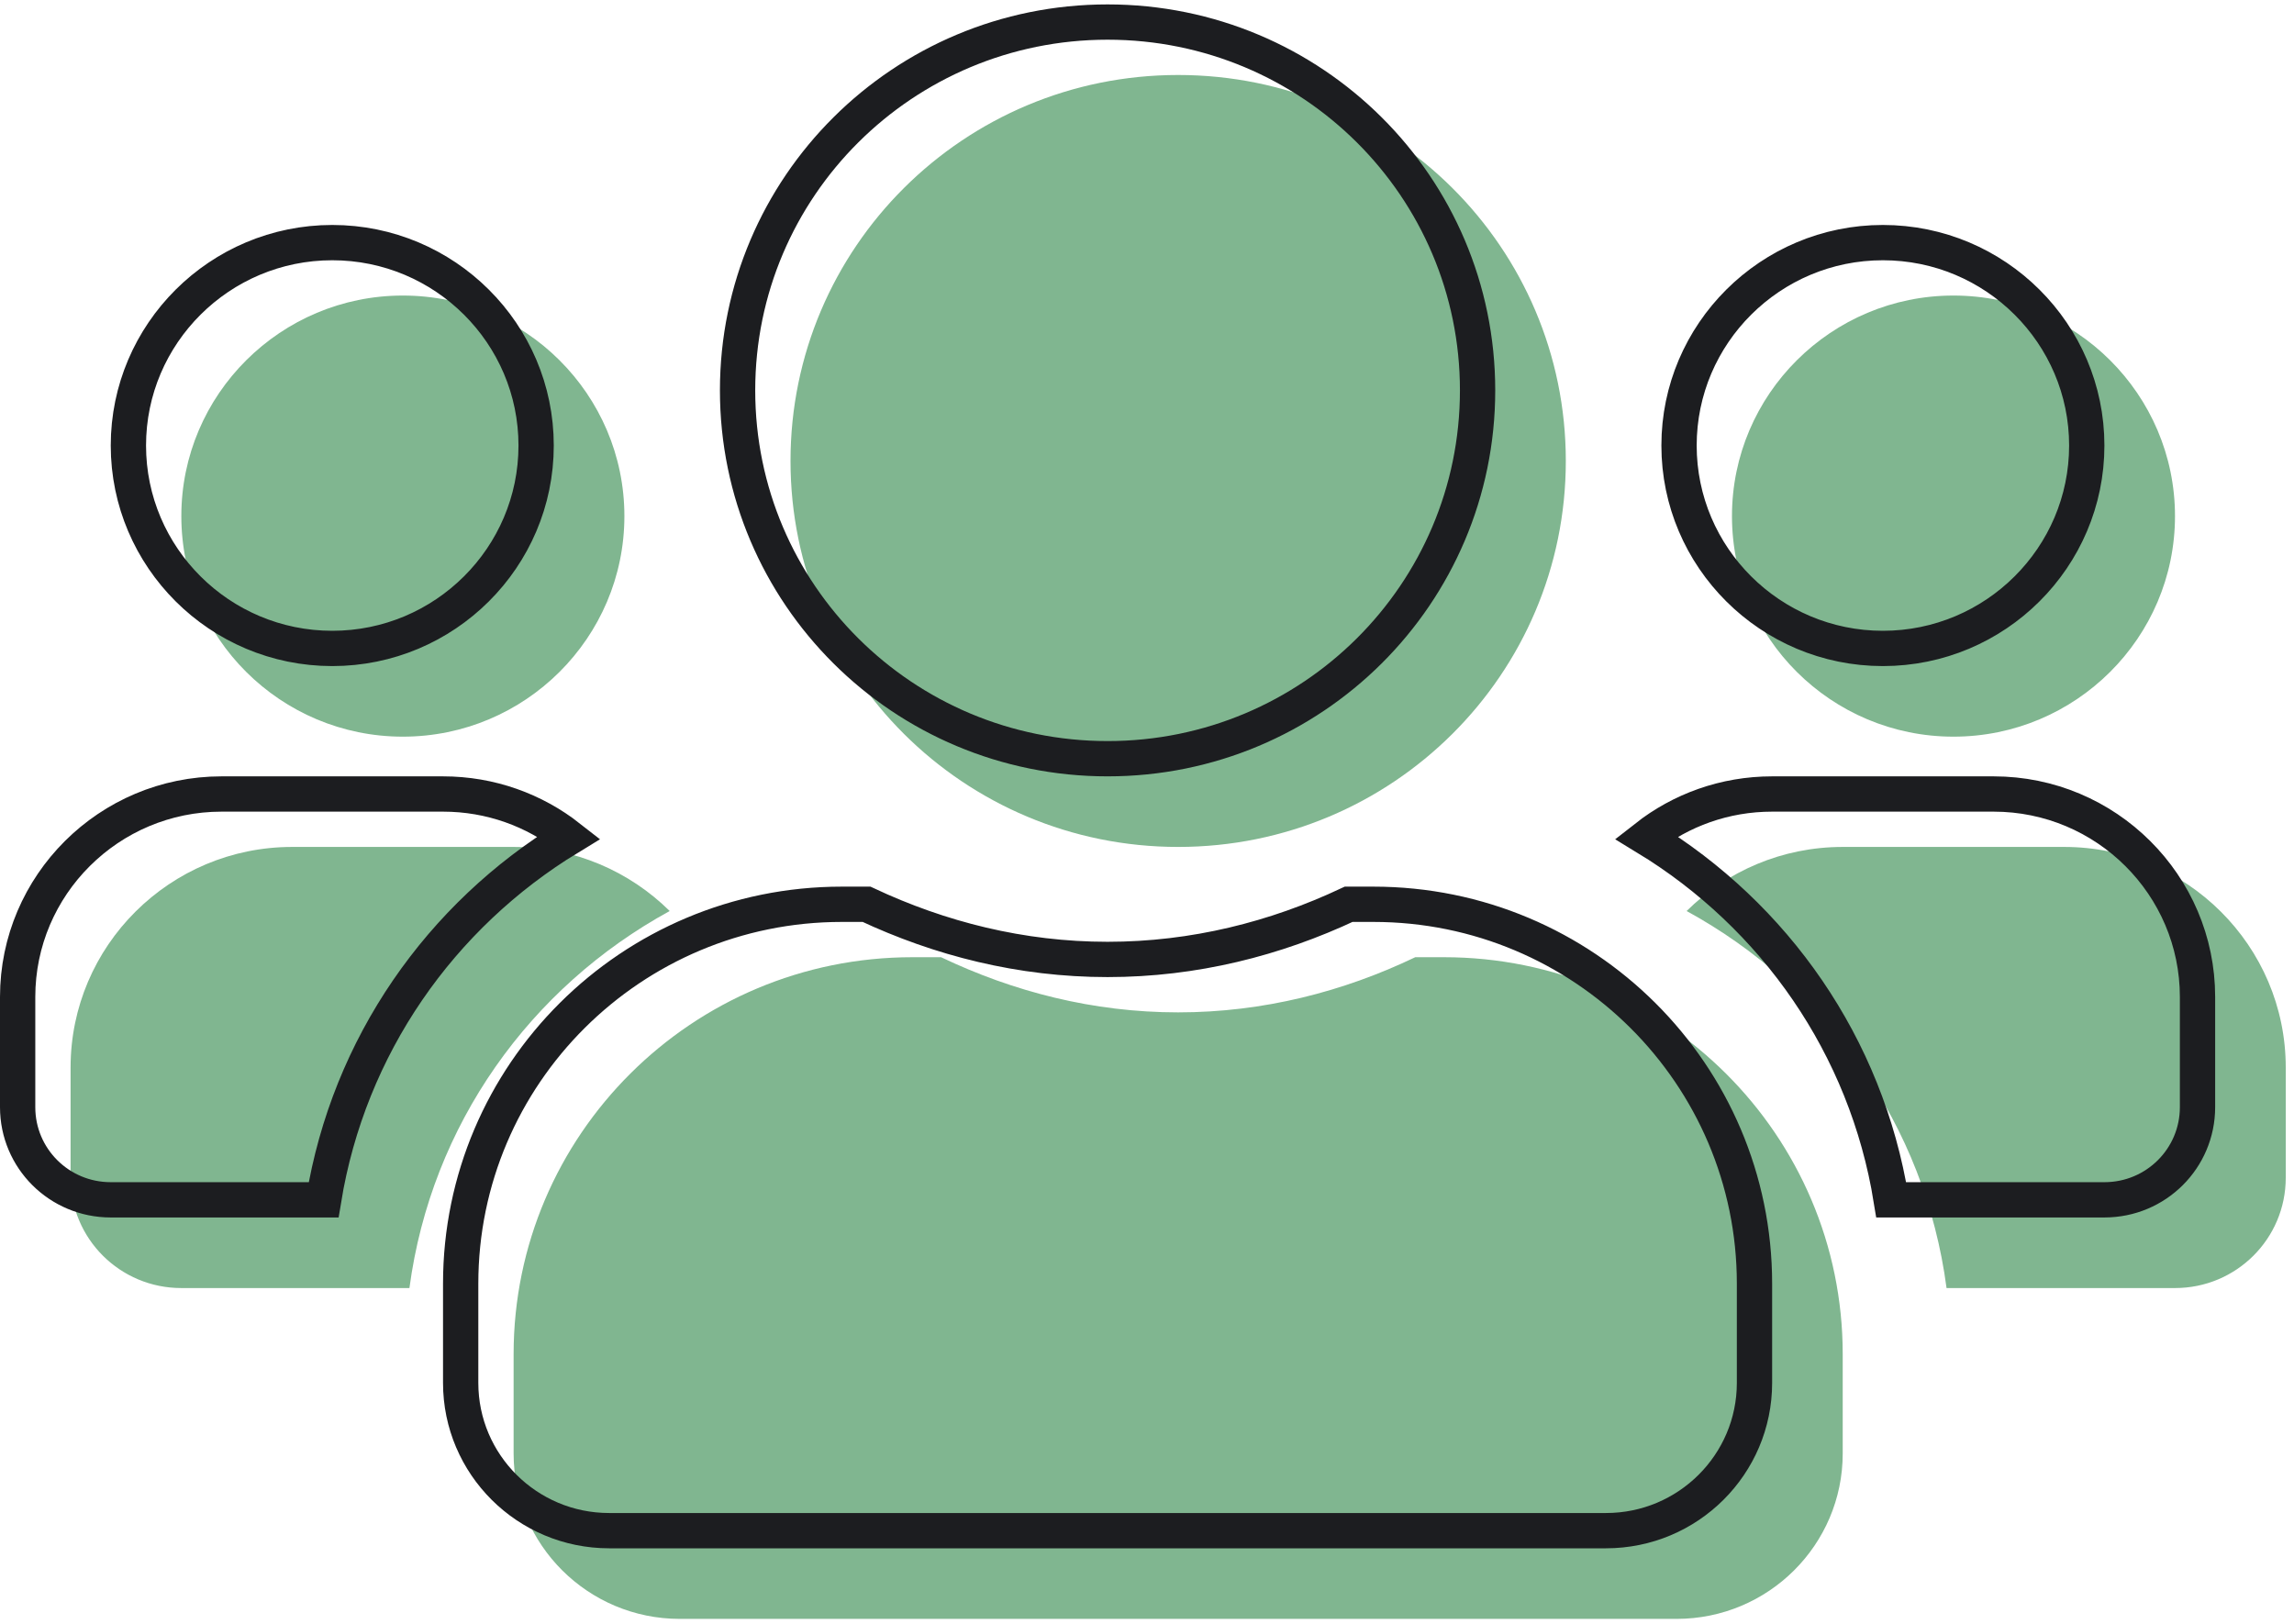
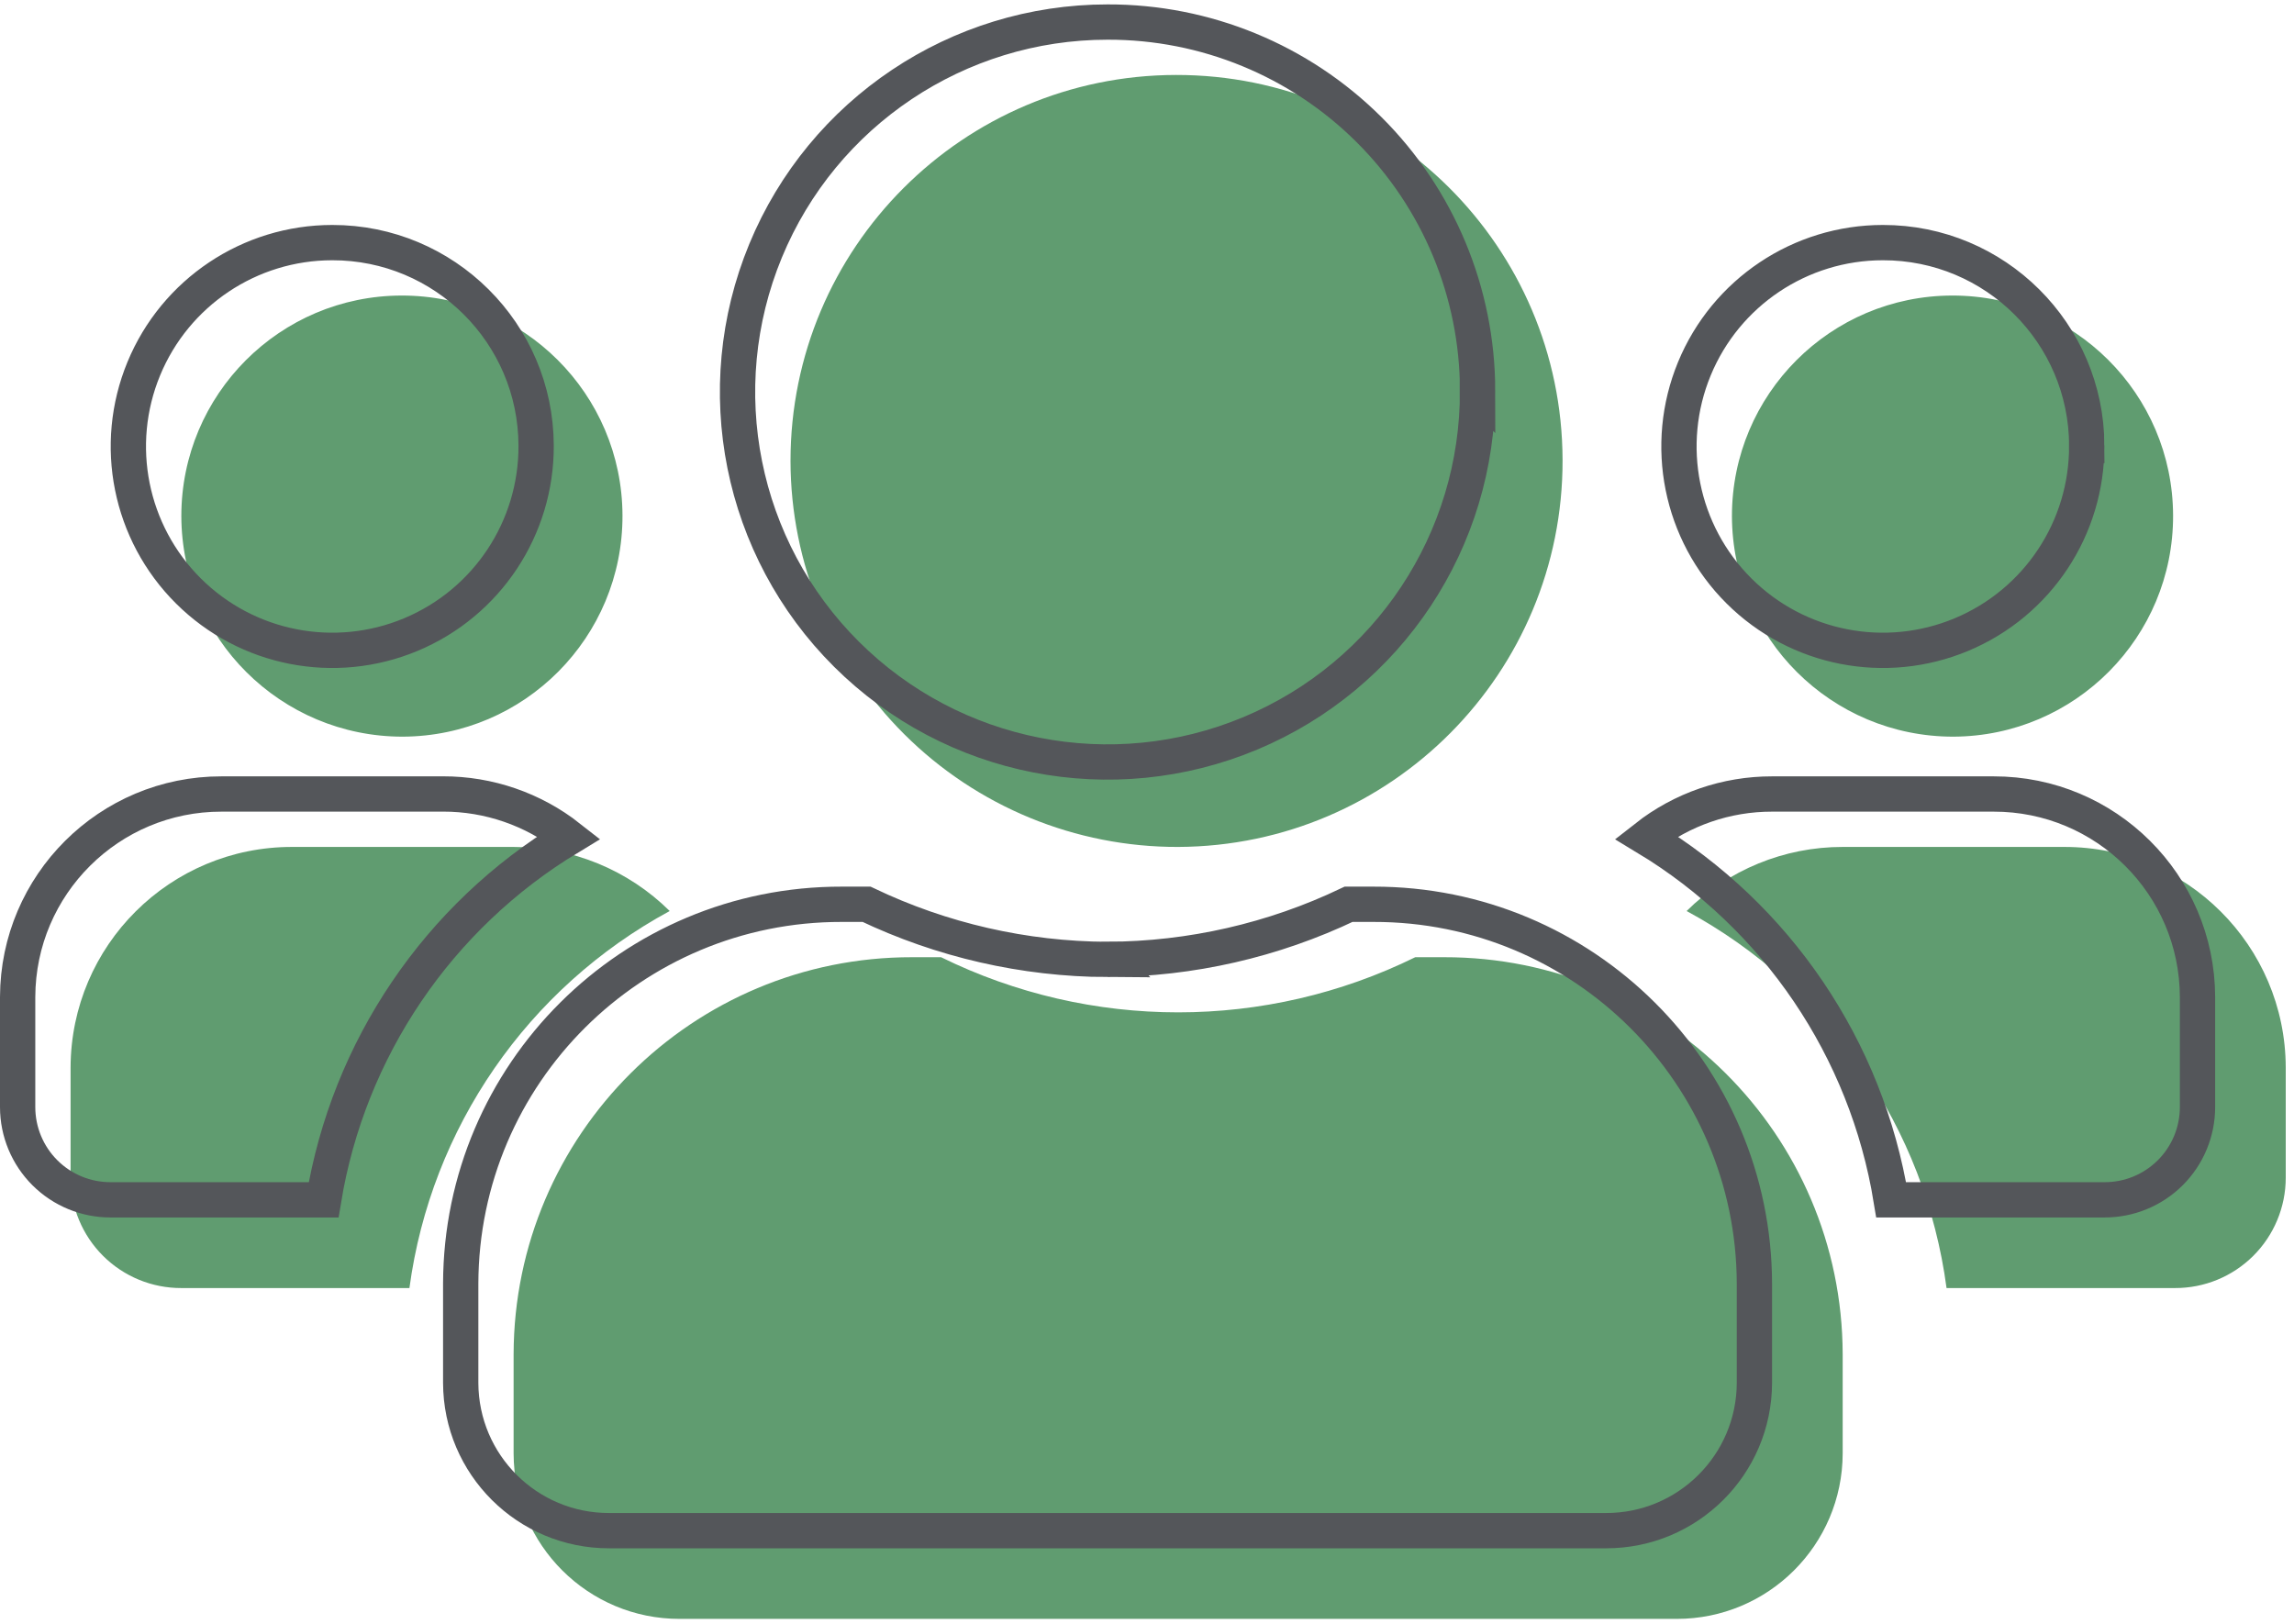
- <svg xmlns="http://www.w3.org/2000/svg" width="65" height="46" viewBox="0 0 65 46" fill="none">
-   <path d="M11.415 20.875C14.877 20.875 17.692 18.072 17.692 14.625C17.692 11.178 14.877 8.375 11.415 8.375C7.953 8.375 5.138 11.178 5.138 14.625C5.138 18.072 7.953 20.875 11.415 20.875ZM55.351 20.875C58.813 20.875 61.628 18.072 61.628 14.625C61.628 11.178 58.813 8.375 55.351 8.375C51.889 8.375 49.075 11.178 49.075 14.625C49.075 18.072 51.889 20.875 55.351 20.875ZM58.489 24H52.213C50.487 24 48.927 24.693 47.79 25.816C51.742 27.975 54.547 31.871 55.155 36.5H61.628C63.364 36.5 64.766 35.103 64.766 33.375V30.25C64.766 26.803 61.951 24 58.489 24ZM33.383 24C39.454 24 44.367 19.107 44.367 13.062C44.367 7.018 39.454 2.125 33.383 2.125C27.312 2.125 22.399 7.018 22.399 13.062C22.399 19.107 27.312 24 33.383 24ZM40.915 27.125H40.101C38.061 28.102 35.795 28.688 33.383 28.688C30.97 28.688 28.715 28.102 26.665 27.125H25.851C19.614 27.125 14.553 32.164 14.553 38.375V41.188C14.553 43.775 16.662 45.875 19.261 45.875H47.505C50.104 45.875 52.213 43.775 52.213 41.188V38.375C52.213 32.164 47.152 27.125 40.915 27.125ZM18.976 25.816C17.839 24.693 16.279 24 14.553 24H8.277C4.815 24 2 26.803 2 30.25V33.375C2 35.103 3.402 36.5 5.138 36.5H11.601C12.219 31.871 15.024 27.975 18.976 25.816Z" fill="#80b690" />
-   <path d="M15.191 12.625C15.191 15.794 12.603 18.375 9.415 18.375C6.227 18.375 3.638 15.794 3.638 12.625C3.638 9.456 6.227 6.875 9.415 6.875C12.603 6.875 15.191 9.456 15.191 12.625ZM59.128 12.625C59.128 15.794 56.539 18.375 53.351 18.375C50.163 18.375 47.575 15.794 47.575 12.625C47.575 9.456 50.163 6.875 53.351 6.875C56.539 6.875 59.128 9.456 59.128 12.625ZM53.587 34C52.882 29.639 50.285 25.947 46.642 23.731C47.626 22.959 48.864 22.5 50.213 22.5H56.489C59.677 22.5 62.266 25.081 62.266 28.25V31.375C62.266 32.825 61.089 34 59.628 34H53.587ZM41.867 11.062C41.867 16.829 37.179 21.5 31.383 21.5C25.587 21.5 20.899 16.829 20.899 11.062C20.899 5.296 25.587 0.625 31.383 0.625C37.179 0.625 41.867 5.296 41.867 11.062ZM31.383 27.188C33.837 27.188 36.14 26.601 38.214 25.625H38.915C44.878 25.625 49.713 30.442 49.713 36.375V39.188C49.713 41.497 47.83 43.375 45.505 43.375H17.261C14.936 43.375 13.053 41.497 13.053 39.188V36.375C13.053 30.442 17.888 25.625 23.851 25.625H24.553C26.634 26.601 28.928 27.188 31.383 27.188ZM12.553 22.5C13.902 22.5 15.139 22.959 16.124 23.731C12.481 25.947 9.883 29.639 9.17 34H3.138C1.677 34 0.5 32.825 0.5 31.375V28.25C0.5 25.081 3.089 22.5 6.277 22.5H12.553Z" stroke="#1c1d20" />
+ <svg xmlns="http://www.w3.org/2000/svg" id="Layer_1" data-name="Layer 1" viewBox="0 0 65 46">
+   <defs>
+     <style>.cls-1{fill:#609c70;}.cls-2{fill:none;stroke:#54565a;}</style>
+   </defs>
+   <path class="cls-1" d="M11.415,20.875a6.25,6.25,0,1,0-6.277-6.25A6.269,6.269,0,0,0,11.415,20.875Zm43.936,0a6.25,6.25,0,1,0-6.277-6.25A6.269,6.269,0,0,0,55.351,20.875Zm3.138,3.125H52.213a6.272,6.272,0,0,0-4.423,1.816,14.285,14.285,0,0,1,7.365,10.684h6.473a3.128,3.128,0,0,0,3.138-3.125v-3.125A6.269,6.269,0,0,0,58.489,24Zm-25.106,0a10.938,10.938,0,1,0-10.984-10.938A10.955,10.955,0,0,0,33.383,24Zm7.532,3.125h-.814a15.223,15.223,0,0,1-13.436,0h-.814a11.277,11.277,0,0,0-11.298,11.25v2.812a4.699,4.699,0,0,0,4.707,4.688H47.505a4.699,4.699,0,0,0,4.707-4.688v-2.812A11.277,11.277,0,0,0,40.915,27.125Zm-21.939-1.309a6.272,6.272,0,0,0-4.423-1.816H8.277A6.269,6.269,0,0,0,2,30.25v3.125a3.128,3.128,0,0,0,3.138,3.125h6.463A14.321,14.321,0,0,1,18.976,25.816Z" />
+   <path class="cls-2" d="M15.191,12.625a5.777,5.777,0,1,1-5.777-5.75A5.769,5.769,0,0,1,15.191,12.625Zm43.936,0a5.777,5.777,0,1,1-5.777-5.75A5.769,5.769,0,0,1,59.128,12.625Zm-5.541,21.375a14.773,14.773,0,0,0-6.945-10.269,5.763,5.763,0,0,1,3.571-1.231h6.277a5.769,5.769,0,0,1,5.777,5.75v3.125a2.628,2.628,0,0,1-2.638,2.625Zm-11.72-22.938A10.484,10.484,0,1,1,31.383.625,10.455,10.455,0,0,1,41.867,11.063Zm-10.484,16.125a15.982,15.982,0,0,0,6.83-1.562h.701a10.777,10.777,0,0,1,10.798,10.75v2.812a4.199,4.199,0,0,1-4.207,4.188H17.261a4.199,4.199,0,0,1-4.207-4.188v-2.812a10.777,10.777,0,0,1,10.798-10.75h.702A16.012,16.012,0,0,0,31.383,27.188Zm-18.83-4.688a5.763,5.763,0,0,1,3.571,1.231A14.81,14.81,0,0,0,9.17,34H3.138A2.628,2.628,0,0,1,.5,31.375v-3.125a5.769,5.769,0,0,1,5.777-5.75Z" />
</svg>
